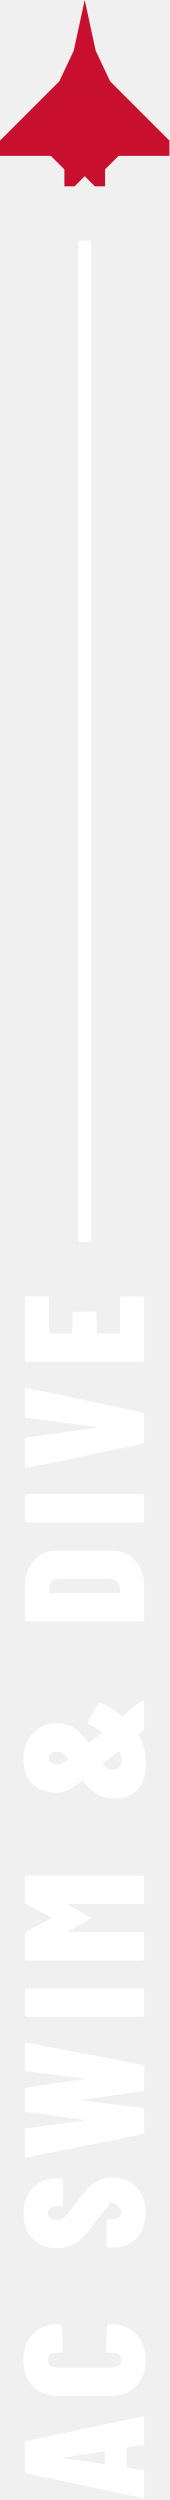
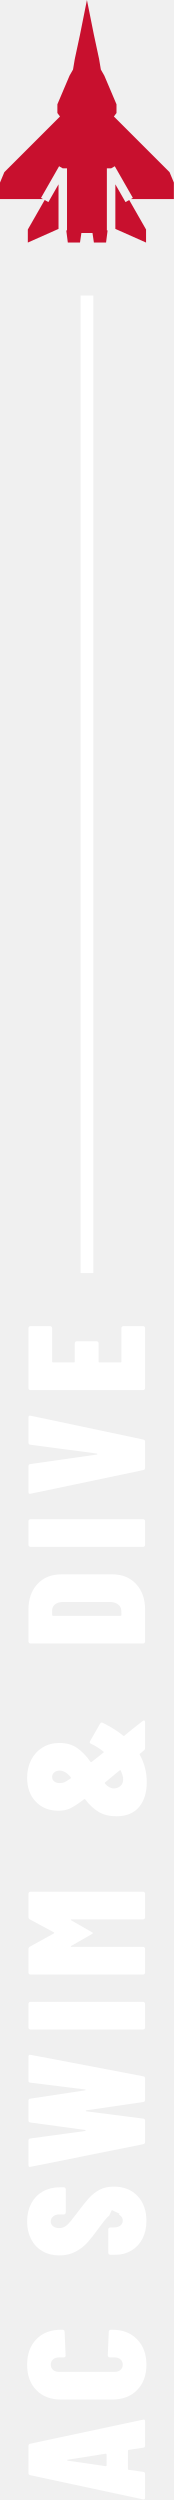
- <svg xmlns="http://www.w3.org/2000/svg" width="0.78in" height="11.51in" viewBox="0 0 78 1151">
+ <svg xmlns="http://www.w3.org/2000/svg" width="0.82in" height="11.79in" viewBox="0 0 82 1179">
  <g id="ink-jets-red">
-     <path fill="#C8102E" fill-rule="nonzero" d="M39 0 33.93 23.4 27.3 37.44 0 64.74V71.76H23.4L29.64 78V85.8H34.32L39 81.12L43.68 85.8H48.36V78L54.6 71.76H78V64.74L50.7 37.44L44.07 23.4Z" />
+     <path fill="#C8102E" fill-rule="nonzero" d="M41 0 37.72 16.4 35.26 27.88 34.44 32.8 32.8 35.67 27.06 49.2V53.3L28.29 54.94L2.05 81.18L0 86.1V93.89H20.32L19.34 93.33L27.87 78.4L29.6 79.4H31.6V108.65H31.26L31.98 114.39H37.72L38.38 109.88H43.62L44.28 114.39H50.02L50.74 108.65H50.4V79.4H52.4L54.13 78.4L62.66 93.33L61.68 93.89H82V86.1L79.95 81.18L53.71 54.94L54.94 53.3V49.2L49.2 35.67L47.56 32.8L46.74 27.88L44.28 16.4ZM54.4 107.95 68.88 114.39V108.24L60.93 94.32L59.19 95.31L54.4 86.93ZM27.6 86.93 22.81 95.31 21.07 94.32 13.12 108.24V114.39L27.6 107.95Z" />
  </g>
  <g id="ink-white">
-     <path fill="#FFFFFF" fill-rule="nonzero" d="M36 110.8V571.8H42V110.8ZM65.56 982.59Q66.42 982.43 66.42 981.56V971.51Q66.42 970.64 65.56 970.56L38.69 967.11Q38.45 967.11 38.45 966.91Q38.45 966.71 38.69 966.64L65.56 962.71Q66.42 962.63 66.42 961.69V951.63Q66.42 950.69 65.56 950.61L12.44 940.47Q11.93 940.39 11.67 940.61Q11.42 940.83 11.42 941.34V952.65Q11.42 953.51 12.29 953.59L38.14 956.81Q38.37 956.81 38.37 956.97Q38.37 957.13 38.14 957.21L12.29 961.14Q11.42 961.21 11.42 962.16V971.35Q11.42 972.29 12.29 972.37L38.14 975.91Q38.37 975.99 38.37 976.14Q38.37 976.3 38.14 976.38L12.29 979.91Q11.42 979.99 11.42 980.94V992.49Q11.42 993.35 12.13 993.35L12.44 993.27ZM65.87 782.78Q65.71 782.78 65.24 783.09Q59.51 787.49 56.6 790.01Q56.36 790.16 56.05 789.93Q52.36 786.86 46.46 783.88Q45.76 783.49 45.21 784.27L40.49 792.52Q40.25 792.97 40.36 793.29Q40.47 793.59 40.89 793.78Q43.87 795.11 46.7 797.39Q46.9 797.51 46.92 797.65Q46.93 797.79 46.78 797.94L42.61 801.24Q41.67 802.03 41.2 802.34Q40.89 802.58 40.65 802.26Q37.82 798.18 34.4 795.78Q30.99 793.39 26.04 793.39Q21.56 793.39 18.1 795.51Q14.64 797.63 12.72 801.36Q10.79 805.09 10.79 809.81Q10.79 816.8 14.88 821.08Q18.96 825.36 25.64 825.36Q28.55 825.36 30.87 824.34Q33.19 823.32 37.66 819.94Q37.82 819.82 37.96 819.84Q38.1 819.86 38.21 820.02Q40.96 823.71 44.42 825.84Q47.88 827.96 52.91 827.96Q59.9 827.96 63.55 823.64Q67.21 819.31 67.21 811.85Q67.21 804.86 63.91 798.96Q63.75 798.57 64.06 798.41L65.87 796.92Q66.42 796.45 66.42 795.74V783.64Q66.42 782.78 65.87 782.78ZM65.48 746.48Q65.87 746.48 66.15 746.2Q66.42 745.93 66.42 745.54V730.53Q66.42 722.99 62.18 718.43Q57.94 713.87 50.94 713.87H26.9Q19.91 713.87 15.66 718.43Q11.42 722.99 11.42 730.53V745.54Q11.42 745.93 11.7 746.2Q11.97 746.48 12.36 746.48ZM11.42 875.41Q11.42 876.28 12.05 876.59L23.44 882.72Q23.6 882.84 23.6 882.96Q23.6 883.07 23.44 883.19L12.05 889.48Q11.42 889.87 11.42 890.66V901.66Q11.42 902.05 11.7 902.32Q11.97 902.6 12.36 902.6H65.48Q65.87 902.6 66.15 902.32Q66.42 902.05 66.42 901.66V890.5Q66.42 890.11 66.15 889.83Q65.87 889.56 65.48 889.56H31.69Q31.38 889.56 31.38 889.4Q31.38 889.24 31.61 889.09L41.2 883.59Q41.83 883.19 41.83 883.04Q41.83 882.88 41.2 882.56L31.61 877.06Q31.38 876.91 31.42 876.75Q31.46 876.59 31.77 876.59H65.48Q65.87 876.59 66.15 876.32Q66.42 876.04 66.42 875.65V864.49Q66.42 864.1 66.15 863.82Q65.87 863.55 65.48 863.55H12.36Q11.97 863.55 11.7 863.82Q11.42 864.1 11.42 864.49ZM65.56 1125.74Q66.42 1125.66 66.42 1124.72V1113.33Q66.42 1112.46 65.71 1112.46L65.4 1112.54L12.29 1123.86Q11.42 1124.01 11.42 1124.88V1137.69Q11.42 1138.55 12.29 1138.71L65.4 1150.1Q65.92 1150.22 66.18 1150.01Q66.42 1149.81 66.42 1149.31V1138.16Q66.42 1137.21 65.56 1137.14L58.72 1136.19Q58.33 1136.19 58.33 1135.72V1127.24Q58.33 1126.76 58.72 1126.76ZM65.56 664.69Q66.42 664.53 66.42 663.66V651.33Q66.42 650.46 65.56 650.31L12.44 639.07Q11.92 638.95 11.67 639.16Q11.42 639.36 11.42 639.86V651.72Q11.42 652.66 12.29 652.74L43.64 656.91Q43.87 656.91 43.91 657.1Q43.95 657.3 43.64 657.38L12.29 661.86Q11.42 661.94 11.42 662.88V675.06Q11.42 675.92 12.13 675.92L12.44 675.84ZM52.44 1034.76Q56.68 1034.76 60.02 1032.75Q63.36 1030.75 65.2 1027.14Q67.05 1023.52 67.05 1018.73Q67.05 1011.5 62.89 1007.06Q58.72 1002.62 51.65 1002.62Q47.88 1002.62 45.09 1004.04Q42.3 1005.45 40.02 1007.96Q37.74 1010.48 34.05 1015.43Q31.06 1019.51 29.49 1020.85Q27.92 1022.19 25.96 1022.19Q24.15 1022.19 23.05 1021.32Q21.95 1020.46 21.95 1019.04Q21.95 1017.63 23.05 1016.69Q24.15 1015.74 25.88 1015.74H28.08Q28.47 1015.74 28.75 1015.47Q29.02 1015.19 29.02 1014.8V1003.88Q29.02 1003.49 28.75 1003.21Q28.47 1002.94 28.08 1002.94H26.19Q21.64 1002.94 18.14 1004.94Q14.64 1006.94 12.72 1010.6Q10.79 1014.25 10.79 1019.04Q10.79 1023.76 12.68 1027.41Q14.56 1031.06 18.02 1033.07Q21.48 1035.07 25.96 1035.07Q30.36 1035.07 33.7 1033.26Q37.04 1031.46 39.27 1028.94Q41.51 1026.43 44.34 1022.5Q47.41 1018.26 48.86 1016.84Q49.17 1016.54 49.5 1016.3L50.74 1013.67L54.36 1015.38L54.13 1015.86Q54.51 1016.06 54.83 1016.33Q55.89 1017.24 55.89 1018.65Q55.89 1020.06 54.79 1020.97Q53.69 1021.87 51.81 1021.87H50Q49.61 1021.87 49.33 1022.15Q49.06 1022.42 49.06 1022.81V1033.81Q49.06 1034.21 49.33 1034.48Q49.61 1034.76 50 1034.76ZM22.58 597.74Q22.58 597.35 22.3 597.07Q22.03 596.8 21.64 596.8H12.36Q11.97 596.8 11.7 597.07Q11.42 597.35 11.42 597.74V626.03Q11.42 626.42 11.7 626.7Q11.97 626.97 12.36 626.97H65.48Q65.87 626.97 66.15 626.7Q66.42 626.42 66.42 626.03V597.74Q66.42 597.35 66.15 597.07Q65.87 596.8 65.48 596.8H56.21Q55.81 596.8 55.54 597.07Q55.26 597.35 55.26 597.74V613.54Q55.26 613.93 54.87 613.93H44.89Q44.5 613.93 44.5 613.54V604.89Q44.5 604.5 44.23 604.23Q43.95 603.95 43.56 603.95H34.21Q33.81 603.95 33.54 604.23Q33.26 604.5 33.26 604.89V613.54Q33.26 613.93 32.87 613.93H22.97Q22.58 613.93 22.58 613.54ZM50.94 1103.04Q58.25 1103.04 62.65 1098.56Q67.05 1094.08 67.05 1086.61Q67.05 1079.15 62.65 1074.63Q58.25 1070.11 50.94 1070.11H50.24Q49.84 1070.11 49.57 1070.39Q49.29 1070.66 49.29 1071.06L48.82 1082.21Q48.82 1082.61 49.1 1082.88Q49.37 1083.16 49.76 1083.16H52.04Q53.77 1083.16 54.83 1084.1Q55.89 1085.04 55.89 1086.61Q55.89 1088.11 54.83 1089.05Q53.77 1089.99 52.04 1089.99H25.88Q24.07 1089.99 23.01 1089.05Q21.95 1088.11 21.95 1086.61Q21.95 1085.04 23.01 1084.1Q24.07 1083.16 25.88 1083.16H28Q28.94 1083.16 28.94 1082.21L28.47 1071.06Q28.47 1070.66 28.2 1070.39Q27.92 1070.11 27.53 1070.11H26.82Q19.44 1070.11 15.11 1074.63Q10.79 1079.15 10.79 1086.61Q10.79 1094.08 15.11 1098.56Q19.44 1103.04 26.82 1103.04ZM65.48 928.53Q65.87 928.53 66.15 928.25Q66.42 927.98 66.42 927.59V916.43Q66.42 916.04 66.15 915.76Q65.87 915.49 65.48 915.49H12.36Q11.97 915.49 11.7 915.76Q11.42 916.04 11.42 916.43V927.59Q11.42 927.98 11.7 928.25Q11.97 928.53 12.36 928.53ZM65.48 700.91Q65.87 700.91 66.15 700.63Q66.42 700.36 66.42 699.96V688.81Q66.42 688.41 66.15 688.14Q65.87 687.86 65.48 687.86H12.36Q11.97 687.86 11.7 688.14Q11.42 688.41 11.42 688.81V699.96Q11.42 700.36 11.7 700.63Q11.97 700.91 12.36 700.91ZM55.26 733.04Q55.26 733.44 54.87 733.44H22.97Q22.58 733.44 22.58 733.04V730.92Q22.58 729.11 23.99 728.01Q25.41 726.91 27.76 726.91H50.08Q52.36 726.99 53.73 728.09Q55.11 729.19 55.19 730.84ZM48.27 1134.15Q48.27 1134.46 47.88 1134.46L29.96 1131.87Q29.65 1131.79 29.65 1131.64Q29.65 1131.48 29.96 1131.4L47.88 1128.57Q48.27 1128.57 48.27 1128.89ZM54.95 806.43Q55.81 808.31 56.05 809.81Q56.29 812.32 54.91 813.58Q53.54 814.84 51.73 814.84Q49.53 814.84 47.49 812.56Q47.33 812.24 47.56 812.01L52.67 807.76L54.4 806.35Q54.5 806.18 54.62 806.17Q54.77 806.16 54.95 806.43ZM26.11 812.32Q24.54 812.32 23.56 811.54Q22.58 810.75 22.58 809.41Q22.58 808.16 23.56 807.29Q24.54 806.43 26.11 806.43Q28.86 806.43 31.38 809.57Q31.54 809.89 31.3 810.12Q29.18 811.61 28.24 811.97Q27.29 812.32 26.11 812.32Z" />
+     <path fill="#FFFFFF" fill-rule="nonzero" d="M38 139.39V600.39H44V139.39ZM67.56 1011.18Q68.42 1011.02 68.42 1010.15V1000.1Q68.42 999.23 67.56 999.15L40.69 995.7Q40.45 995.7 40.45 995.5Q40.45 995.3 40.69 995.23L67.56 991.3Q68.42 991.22 68.42 990.28V980.22Q68.42 979.28 67.56 979.2L14.44 969.06Q13.93 968.98 13.67 969.2Q13.42 969.42 13.42 969.93V981.24Q13.42 982.1 14.29 982.18L40.14 985.4Q40.37 985.4 40.37 985.56Q40.37 985.72 40.14 985.8L14.29 989.73Q13.42 989.8 13.42 990.75V999.94Q13.42 1000.88 14.29 1000.96L40.14 1004.5Q40.37 1004.58 40.37 1004.73Q40.37 1004.89 40.14 1004.97L14.29 1008.5Q13.42 1008.58 13.42 1009.53V1021.08Q13.42 1021.94 14.13 1021.94L14.44 1021.86ZM67.87 811.37Q67.71 811.37 67.24 811.68Q61.51 816.08 58.6 818.6Q58.36 818.75 58.05 818.52Q54.36 815.45 48.46 812.47Q47.76 812.08 47.21 812.86L42.49 821.11Q42.25 821.56 42.36 821.88Q42.47 822.18 42.89 822.37Q45.87 823.7 48.7 825.98Q48.9 826.1 48.92 826.24Q48.93 826.38 48.78 826.53L44.61 829.83Q43.67 830.62 43.2 830.93Q43.04 831.05 42.91 831.03Q42.77 831.01 42.65 830.85Q39.82 826.77 36.4 824.37Q32.99 821.98 28.04 821.98Q23.56 821.98 20.1 824.1Q16.64 826.22 14.72 829.95Q12.79 833.68 12.79 838.4Q12.79 845.39 16.88 849.67Q20.96 853.95 27.64 853.95Q30.55 853.95 32.87 852.93Q35.19 851.91 39.66 848.53Q39.82 848.41 39.96 848.43Q40.1 848.45 40.21 848.61Q42.96 852.3 46.42 854.43Q49.88 856.55 54.91 856.55Q61.9 856.55 65.55 852.23Q69.21 847.9 69.21 840.44Q69.21 833.45 65.91 827.55Q65.75 827.16 66.06 827L67.87 825.51Q68.42 825.04 68.42 824.33V812.23Q68.42 811.37 67.87 811.37ZM67.48 775.07Q67.87 775.07 68.15 774.79Q68.42 774.52 68.42 774.13V759.12Q68.42 751.58 64.18 747.02Q59.94 742.46 52.94 742.46H28.9Q21.91 742.46 17.66 747.02Q13.42 751.58 13.42 759.12V774.13Q13.42 774.52 13.7 774.79Q13.97 775.07 14.36 775.07ZM13.42 904Q13.42 904.87 14.05 905.18L25.44 911.31Q25.6 911.43 25.6 911.55Q25.6 911.66 25.44 911.78L14.05 918.07Q13.42 918.46 13.42 919.25V930.25Q13.42 930.64 13.7 930.92Q13.97 931.19 14.36 931.19H67.48Q67.87 931.19 68.15 930.92Q68.42 930.64 68.42 930.25V919.09Q68.42 918.7 68.15 918.42Q67.87 918.15 67.48 918.15H33.69Q33.38 918.15 33.38 917.99Q33.38 917.83 33.61 917.68L43.2 912.18Q43.83 911.78 43.83 911.63Q43.83 911.47 43.2 911.15L33.61 905.65Q33.38 905.5 33.42 905.34Q33.46 905.18 33.77 905.18H67.48Q67.87 905.18 68.15 904.91Q68.42 904.63 68.42 904.24V893.08Q68.42 892.69 68.15 892.42Q67.87 892.14 67.48 892.14H14.36Q13.97 892.14 13.7 892.42Q13.42 892.69 13.42 893.08ZM67.56 1154.33Q68.42 1154.25 68.42 1153.31V1141.92Q68.42 1141.05 67.71 1141.05L67.4 1141.13L14.29 1152.45Q13.42 1152.6 13.42 1153.47V1166.28Q13.42 1167.14 14.29 1167.3L67.4 1178.69Q67.92 1178.81 68.18 1178.6Q68.42 1178.4 68.42 1177.9V1166.75Q68.42 1165.8 67.56 1165.73L60.72 1164.78Q60.33 1164.78 60.33 1164.31V1155.83Q60.33 1155.35 60.72 1155.35ZM67.56 693.28Q68.42 693.12 68.42 692.25V679.92Q68.42 679.05 67.56 678.9L14.44 667.66Q13.92 667.54 13.67 667.75Q13.42 667.95 13.42 668.45V680.31Q13.42 681.25 14.29 681.33L45.64 685.5Q45.87 685.5 45.91 685.69Q45.95 685.89 45.64 685.97L14.29 690.45Q13.42 690.53 13.42 691.47V703.65Q13.42 704.51 14.13 704.51L14.44 704.43ZM54.44 1063.35Q58.68 1063.35 62.02 1061.34Q65.36 1059.34 67.2 1055.73Q69.05 1052.11 69.05 1047.32Q69.05 1040.09 64.89 1035.65Q60.72 1031.21 53.65 1031.21Q49.88 1031.21 47.09 1032.63Q44.3 1034.04 42.02 1036.55Q39.74 1039.07 36.05 1044.02Q33.06 1048.1 31.49 1049.44Q29.92 1050.78 27.96 1050.78Q26.15 1050.78 25.05 1049.91Q23.95 1049.05 23.95 1047.63Q23.95 1046.22 25.05 1045.28Q26.15 1044.33 27.88 1044.33H30.08Q30.47 1044.33 30.75 1044.06Q31.02 1043.78 31.02 1043.39V1032.47Q31.02 1032.08 30.75 1031.8Q30.47 1031.53 30.08 1031.53H28.19Q23.64 1031.53 20.14 1033.53Q16.64 1035.53 14.72 1039.19Q12.79 1042.84 12.79 1047.63Q12.79 1052.35 14.68 1056Q16.56 1059.65 20.02 1061.66Q23.48 1063.66 27.96 1063.66Q32.36 1063.66 35.7 1061.85Q39.04 1060.05 41.27 1057.53Q43.51 1055.02 46.34 1051.09Q49.41 1046.85 50.86 1045.43Q51.17 1045.13 51.5 1044.89L52.74 1042.26L56.36 1043.97L56.13 1044.45Q56.51 1044.65 56.83 1044.92Q57.89 1045.83 57.89 1047.24Q57.89 1048.65 56.79 1049.56Q55.69 1050.46 53.81 1050.46H52Q51.61 1050.46 51.33 1050.74Q51.06 1051.01 51.06 1051.4V1062.4Q51.06 1062.8 51.33 1063.07Q51.61 1063.35 52 1063.35ZM24.58 626.33Q24.58 625.94 24.3 625.67Q24.03 625.39 23.64 625.39H14.36Q13.97 625.39 13.7 625.67Q13.42 625.94 13.42 626.33V654.62Q13.42 655.01 13.7 655.29Q13.97 655.56 14.36 655.56H67.48Q67.87 655.56 68.15 655.29Q68.42 655.01 68.42 654.62V626.33Q68.42 625.94 68.15 625.67Q67.87 625.39 67.48 625.39H58.21Q57.81 625.39 57.54 625.67Q57.26 625.94 57.26 626.33V642.13Q57.26 642.52 56.87 642.52H46.89Q46.5 642.52 46.5 642.13V633.48Q46.5 633.09 46.23 632.82Q45.95 632.54 45.56 632.54H36.21Q35.81 632.54 35.54 632.82Q35.26 633.09 35.26 633.48V642.13Q35.26 642.52 34.87 642.52H24.97Q24.58 642.52 24.58 642.13ZM52.94 1131.63Q60.25 1131.63 64.65 1127.15Q69.05 1122.67 69.05 1115.2Q69.05 1107.74 64.65 1103.22Q60.25 1098.7 52.94 1098.7H52.24Q51.84 1098.7 51.57 1098.98Q51.29 1099.25 51.29 1099.65L50.82 1110.8Q50.82 1111.2 51.1 1111.47Q51.37 1111.75 51.76 1111.75H54.04Q55.77 1111.75 56.83 1112.69Q57.89 1113.63 57.89 1115.2Q57.89 1116.7 56.83 1117.64Q55.77 1118.58 54.04 1118.58H27.88Q26.07 1118.58 25.01 1117.64Q23.95 1116.7 23.95 1115.2Q23.95 1113.63 25.01 1112.69Q26.07 1111.75 27.88 1111.75H30Q30.94 1111.75 30.94 1110.8L30.47 1099.65Q30.47 1099.25 30.2 1098.98Q29.92 1098.7 29.53 1098.7H28.82Q21.44 1098.7 17.11 1103.22Q12.79 1107.74 12.79 1115.2Q12.79 1122.67 17.11 1127.15Q21.44 1131.63 28.82 1131.63ZM67.48 729.5Q67.87 729.5 68.15 729.22Q68.42 728.95 68.42 728.55V717.4Q68.42 717 68.15 716.73Q67.87 716.45 67.48 716.45H14.36Q13.97 716.45 13.7 716.73Q13.42 717 13.42 717.4V728.55Q13.42 728.95 13.7 729.22Q13.97 729.5 14.36 729.5ZM67.48 957.12Q67.87 957.12 68.15 956.84Q68.42 956.57 68.42 956.18V945.02Q68.42 944.63 68.15 944.35Q67.87 944.08 67.48 944.08H14.36Q13.97 944.08 13.7 944.35Q13.42 944.63 13.42 945.02V956.18Q13.42 956.57 13.7 956.84Q13.97 957.12 14.36 957.12ZM57.26 761.63Q57.26 762.03 56.87 762.03H24.97Q24.58 762.03 24.58 761.63V759.51Q24.58 757.7 25.99 756.6Q27.41 755.5 29.76 755.5H52.08Q54.36 755.58 55.73 756.68Q57.11 757.78 57.19 759.43ZM50.27 1162.74Q50.27 1163.05 49.88 1163.05L31.96 1160.46Q31.65 1160.38 31.65 1160.23Q31.65 1160.07 31.96 1159.99L49.88 1157.16Q50.27 1157.16 50.27 1157.48ZM56.95 835.02Q57.81 836.9 58.05 838.4Q58.29 840.91 56.91 842.17Q55.54 843.43 53.73 843.43Q51.53 843.43 49.49 841.15Q49.33 840.83 49.56 840.6L54.67 836.35L56.4 834.94Q56.5 834.77 56.62 834.76Q56.77 834.75 56.95 835.02ZM28.11 840.91Q26.54 840.91 25.56 840.13Q24.58 839.34 24.58 838Q24.58 836.75 25.56 835.88Q26.54 835.02 28.11 835.02Q30.86 835.02 33.38 838.16Q33.54 838.48 33.3 838.71Q31.18 840.2 30.24 840.56Q29.29 840.91 28.11 840.91Z" />
  </g>
</svg>
